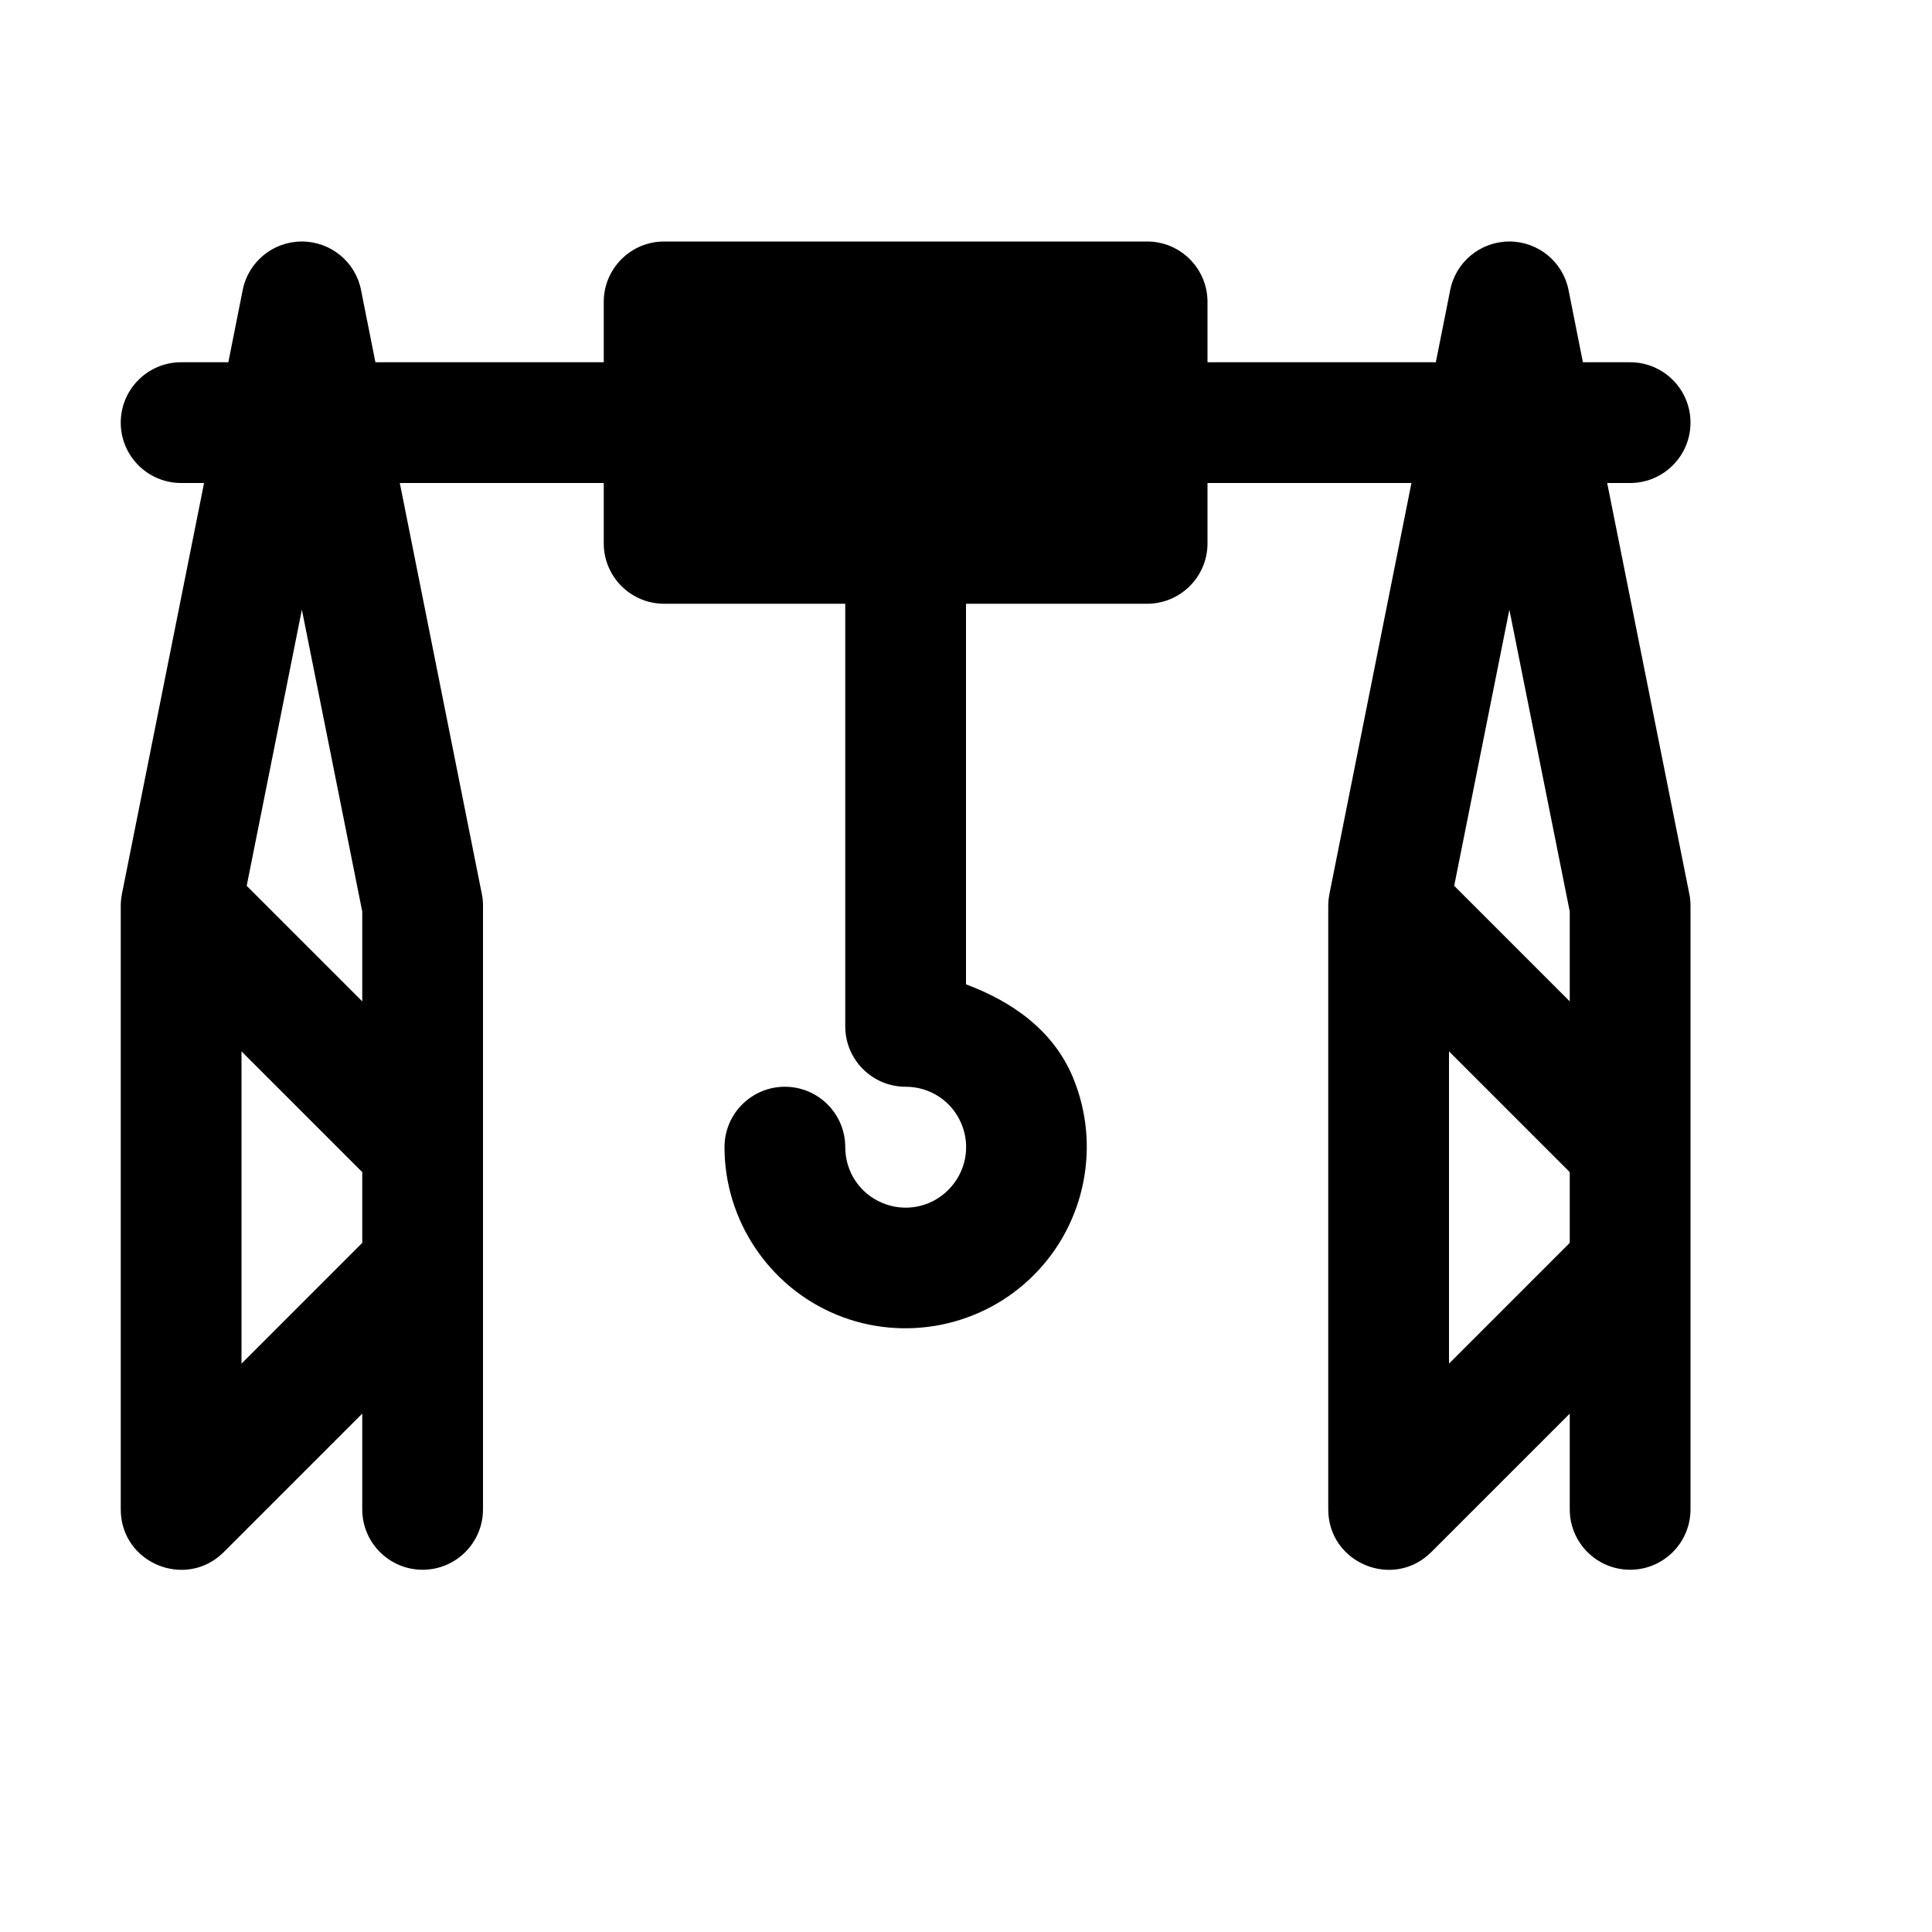
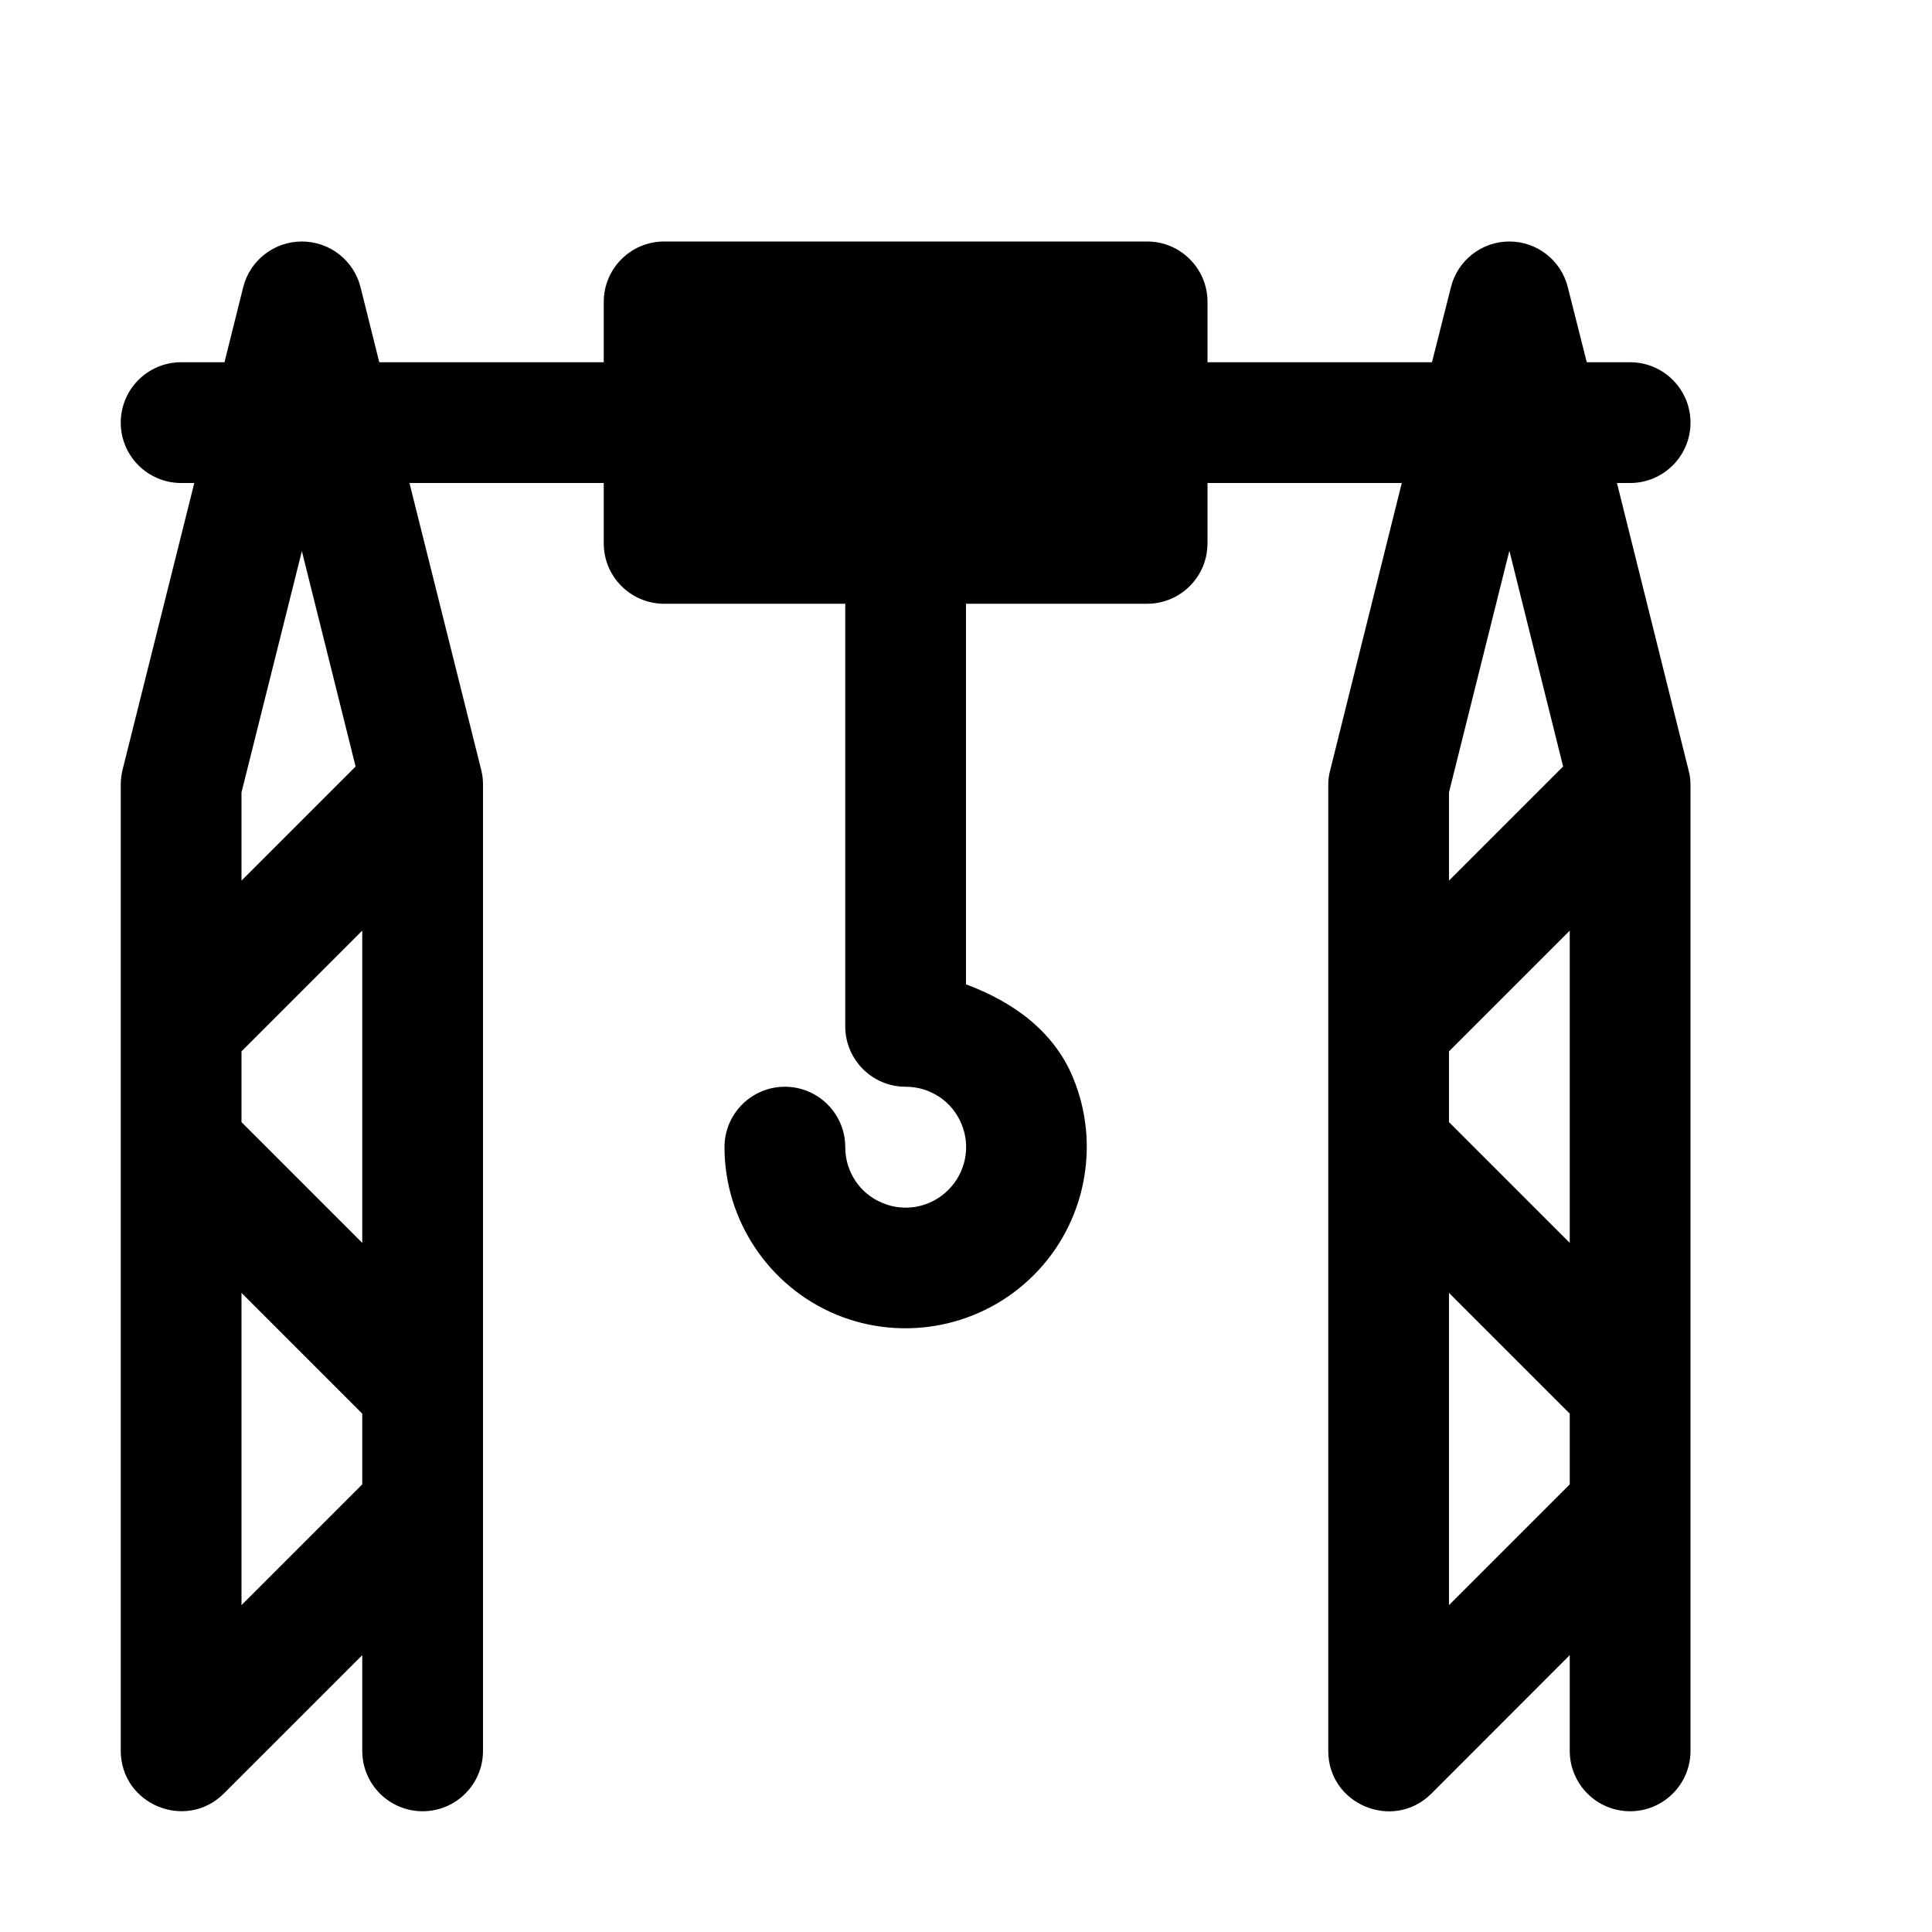
<svg xmlns="http://www.w3.org/2000/svg" width="16" height="16">
-   <path d="M 2.5,2.0 C 2.262,2 2.056,2.168 2.01,2.402 L 1.891,3.0 L 1.5,3.0 C 1.224,3.0 1.0,3.224 1.0,3.5 C 1.0,3.776 1.224,4.0 1.5,4.0 L 1.69,4.0 L 1.01,7.402 C 1.004,7.434 1,7.467 1,7.5 L 1,12.5 C 1,12.945 1.538,13.168 1.853,12.854 L 3.0,11.707 L 3.0,12.5 C 3.0,12.776 3.224,13.0 3.5,13.0 C 3.776,13.0 4.0,12.776 4.0,12.5 L 4.0,7.5 C 4.0,7.467 3.997,7.434 3.99,7.402 L 3.311,4.0 L 5.0,4.0 L 5.0,4.5 C 5.0,4.776 5.224,5.0 5.5,5.0 L 7.0,5.0 L 7.0,8.5 C 7.0,8.776 7.224,9.0 7.5,9.0 C 7.704,9.0 7.885,9.12 7.963,9.309 C 8.041,9.497 7.997,9.71 7.854,9.854 C 7.71,9.998 7.497,10.041 7.309,9.963 C 7.12,9.885 7.0,9.704 7.0,9.5 C 7.0,9.224 6.776,9.0 6.5,9.0 C 6.224,9.0 6.0,9.224 6.0,9.5 C 6.0,10.105 6.367,10.655 6.926,10.887 C 7.485,11.118 8.133,10.989 8.56,10.561 C 8.989,10.133 9.118,9.485 8.887,8.926 C 8.725,8.534 8.384,8.295 8.0,8.152 L 8.0,5.0 L 9.5,5.0 C 9.776,5.0 10.0,4.776 10.0,4.5 L 10.0,4.0 L 11.689,4.0 L 11.01,7.402 C 11.004,7.434 11,7.467 11,7.5 L 11,12.5 C 11,12.945 11.538,13.168 11.853,12.854 L 13.0,11.707 L 13.0,12.5 C 13.0,12.776 13.224,13.0 13.5,13.0 C 13.776,13.0 14.0,12.776 14.0,12.5 L 14.0,7.5 C 14.0,7.467 13.997,7.434 13.99,7.402 L 13.31,4.0 L 13.5,4.0 C 13.776,4.0 14.0,3.776 14.0,3.5 C 14.0,3.224 13.776,3.0 13.5,3.0 L 13.109,3.0 L 12.99,2.402 C 12.944,2.168 12.738,2 12.5,2.0 C 12.262,2 12.056,2.168 12.01,2.402 L 11.891,3.0 L 10.0,3.0 L 10.0,2.5 C 10.0,2.224 9.776,2.0 9.5,2.0 L 5.5,2.0 C 5.224,2.0 5.0,2.224 5.0,2.5 L 5.0,3.0 L 3.109,3.0 L 2.99,2.402 C 2.944,2.168 2.738,2 2.5,2.0 M 2.5,5.049 L 3.0,7.549 L 3.0,8.293 L 2.043,7.336 L 2.5,5.049 M 12.5,5.049 L 13.0,7.549 L 13.0,8.293 L 12.043,7.336 L 12.5,5.049 M 2.0,8.707 L 3.0,9.707 L 3.0,10.293 L 2.0,11.293 L 2.0,8.707 M 12.0,8.707 L 13.0,9.707 L 13.0,10.293 L 12.0,11.293 L 12.0,8.707" fill="#000" />
+   <path d="M 2.5,2.0 C 2.27,2 2.07,2.156 2.014,2.379 L 1.859,3.0 L 1.5,3.0 C 1.224,3.0 1.0,3.224 1.0,3.5 C 1.0,3.776 1.224,4.0 1.5,4.0 L 1.609,4.0 L 1.014,6.379 C 1.005,6.419 1,6.459 1.0,6.5 L 1.0,14.5 C 1.002,14.944 1.538,15.166 1.853,14.854 L 3.0,13.707 L 3.0,14.5 C 3,14.776 3.224,15 3.5,15.0 C 3.776,15 4,14.776 4.0,14.5 L 4.0,6.5 C 4,6.459 3.996,6.419 3.986,6.379 L 3.391,4.0 L 5.0,4.0 L 5.0,4.5 C 5.0,4.776 5.224,5.0 5.5,5.0 L 7.0,5.0 L 7.0,8.5 C 7.0,8.776 7.224,9.0 7.5,9.0 C 7.704,9.0 7.885,9.12 7.963,9.309 C 8.041,9.497 7.997,9.71 7.854,9.854 C 7.71,9.998 7.497,10.041 7.309,9.963 C 7.12,9.885 7.0,9.704 7.0,9.5 C 7.0,9.224 6.776,9.0 6.5,9.0 C 6.224,9.0 6.0,9.224 6.0,9.5 C 6.0,10.105 6.367,10.655 6.926,10.887 C 7.485,11.118 8.133,10.989 8.56,10.561 C 8.989,10.133 9.118,9.485 8.887,8.926 C 8.725,8.534 8.384,8.295 8.0,8.152 L 8.0,5.0 L 9.5,5.0 C 9.776,5.0 10.0,4.776 10.0,4.5 L 10.0,4.0 L 11.609,4.0 L 11.016,6.379 C 11.005,6.418 11,6.459 11.0,6.5 L 11.0,14.5 C 11,14.945 11.539,15.168 11.854,14.854 L 13.0,13.707 L 13.0,14.5 C 13.0,14.776 13.224,15.0 13.5,15.0 C 13.776,15.0 14.0,14.776 14.0,14.5 L 14.0,6.5 C 14,6.459 13.995,6.418 13.984,6.379 L 13.391,4.0 L 13.5,4.0 C 13.776,4.0 14.0,3.776 14.0,3.5 C 14.0,3.224 13.776,3.0 13.5,3.0 L 13.141,3.0 L 12.984,2.379 C 12.929,2.156 12.729,2 12.5,2.0 C 12.271,2 12.071,2.156 12.016,2.379 L 11.859,3.0 L 10.0,3.0 L 10.0,2.5 C 10.0,2.224 9.776,2.0 9.5,2.0 L 5.5,2.0 C 5.224,2.0 5.0,2.224 5.0,2.5 L 5.0,3.0 L 3.141,3.0 L 2.986,2.379 C 2.93,2.156 2.73,2 2.5,2.0 M 12.5,4.561 L 12.945,6.348 L 12.0,7.293 L 12.0,6.562 L 12.5,4.561 M 2.5,4.564 L 2.945,6.348 L 2.0,7.293 L 2.0,6.562 L 2.5,4.564 M 3.0,7.707 L 3.0,10.293 L 2.0,9.293 L 2.0,8.707 L 3.0,7.707 M 13.0,7.707 L 13.0,10.293 L 12.0,9.293 L 12.0,8.707 L 13.0,7.707 M 2.0,10.707 L 3.0,11.707 L 3.0,12.293 L 2.0,13.293 L 2.0,10.707 M 12.0,10.707 L 13.0,11.707 L 13.0,12.293 L 12.0,13.293 L 12.0,10.707" fill="#000" />
</svg>
